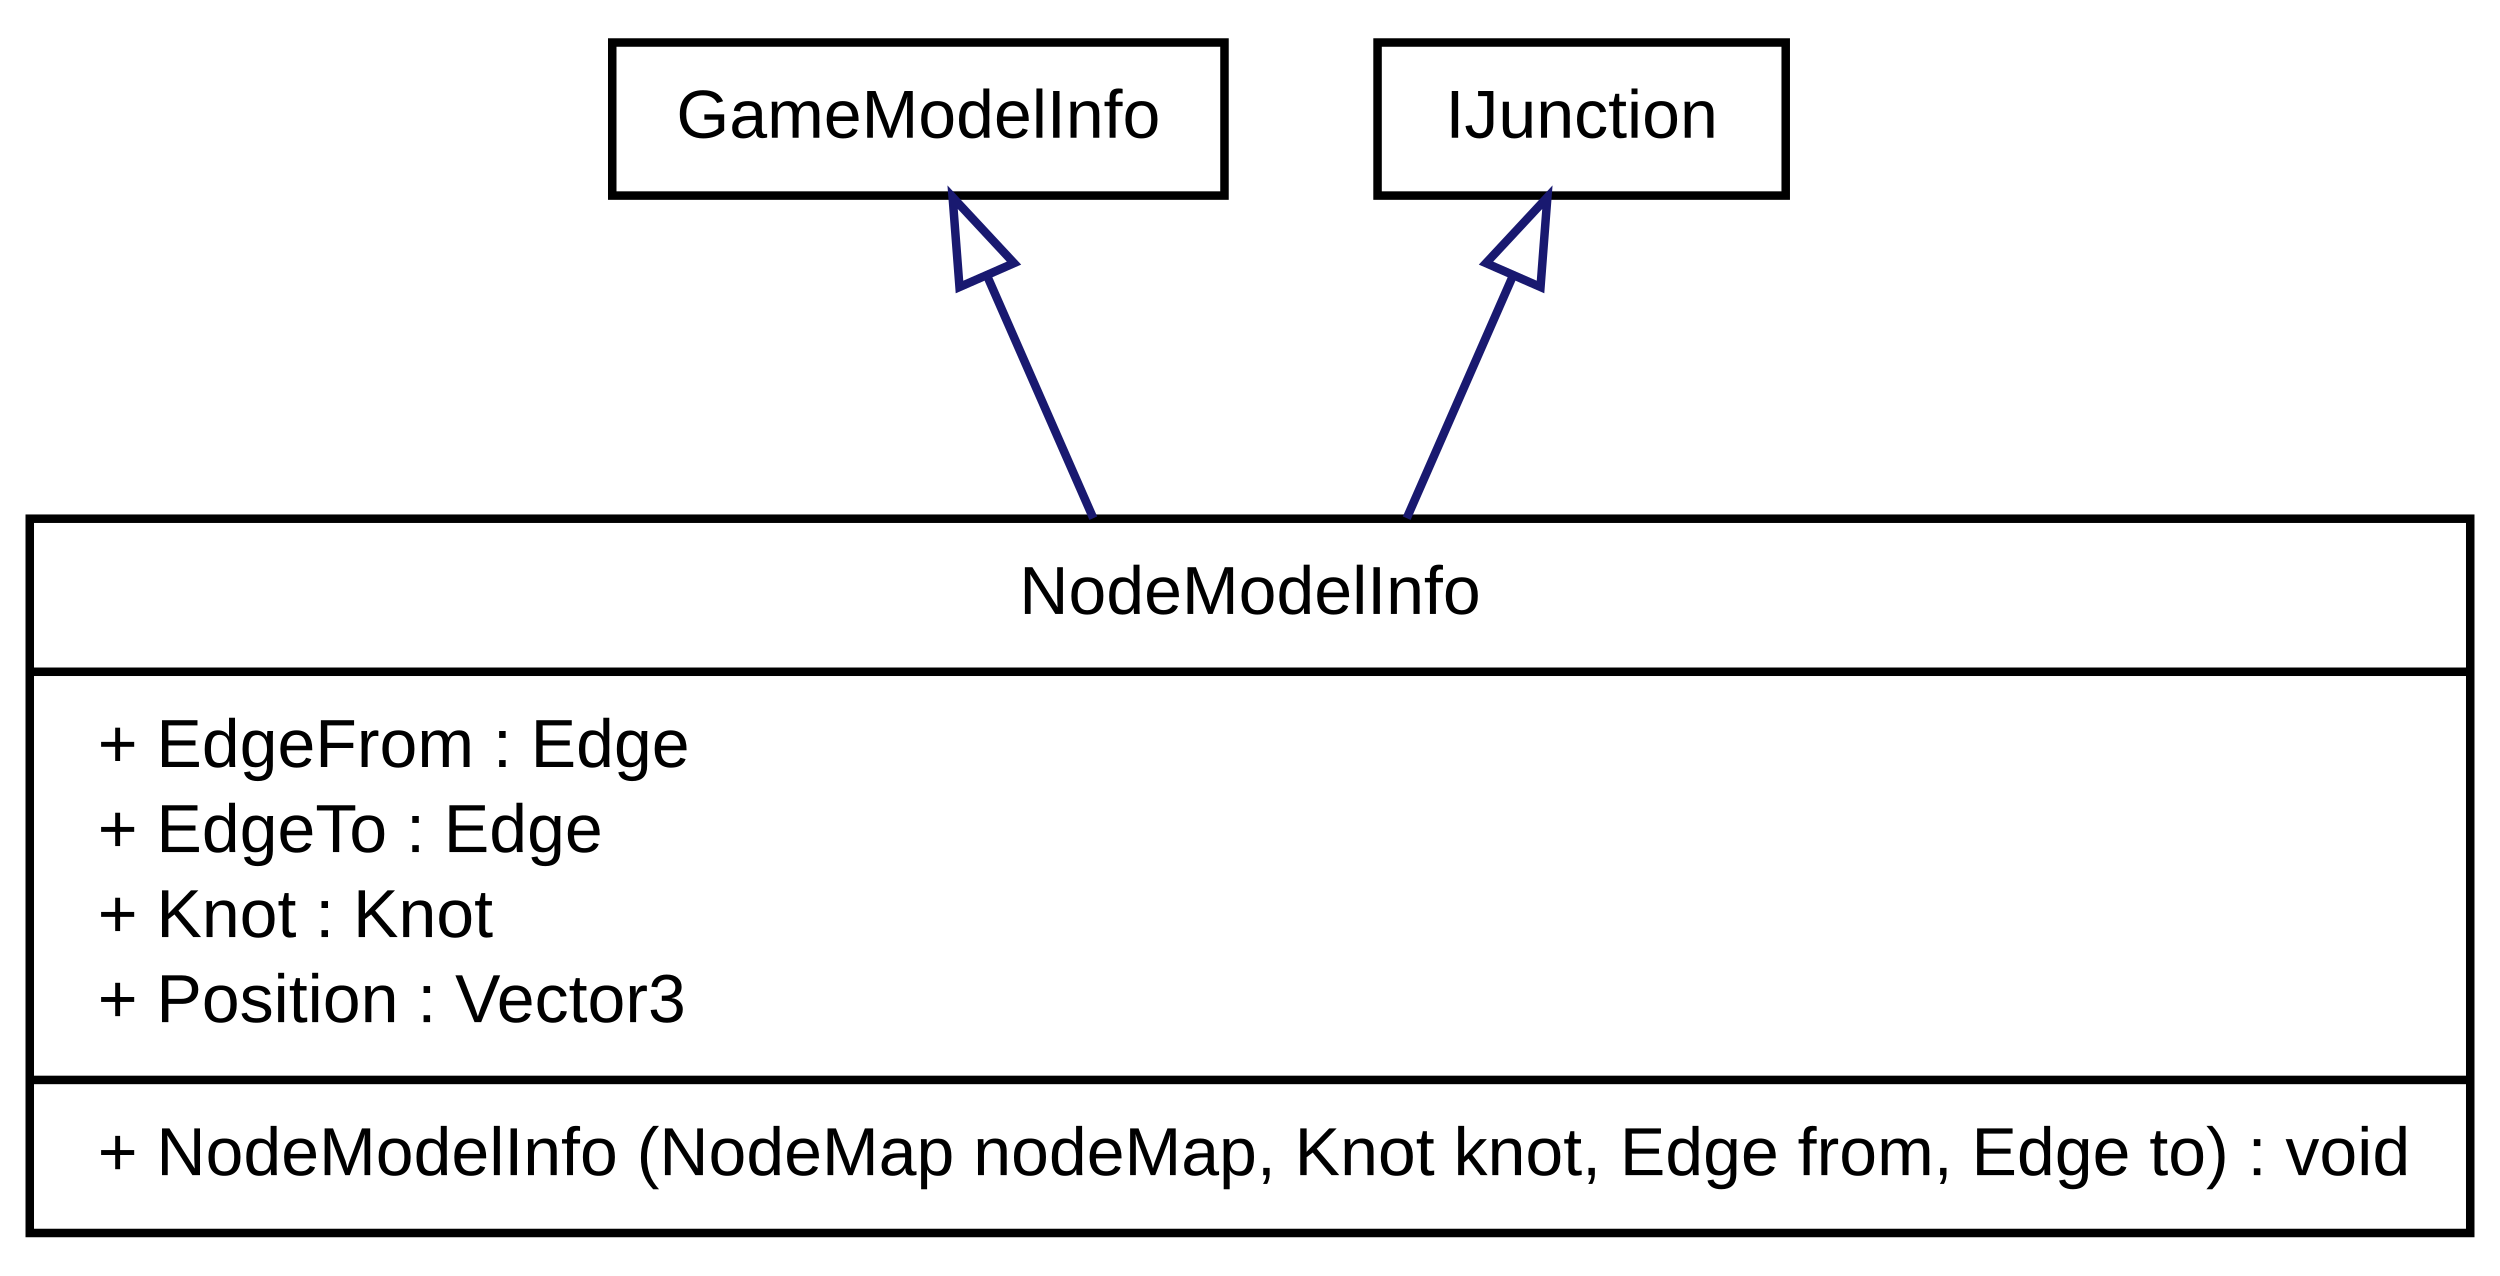
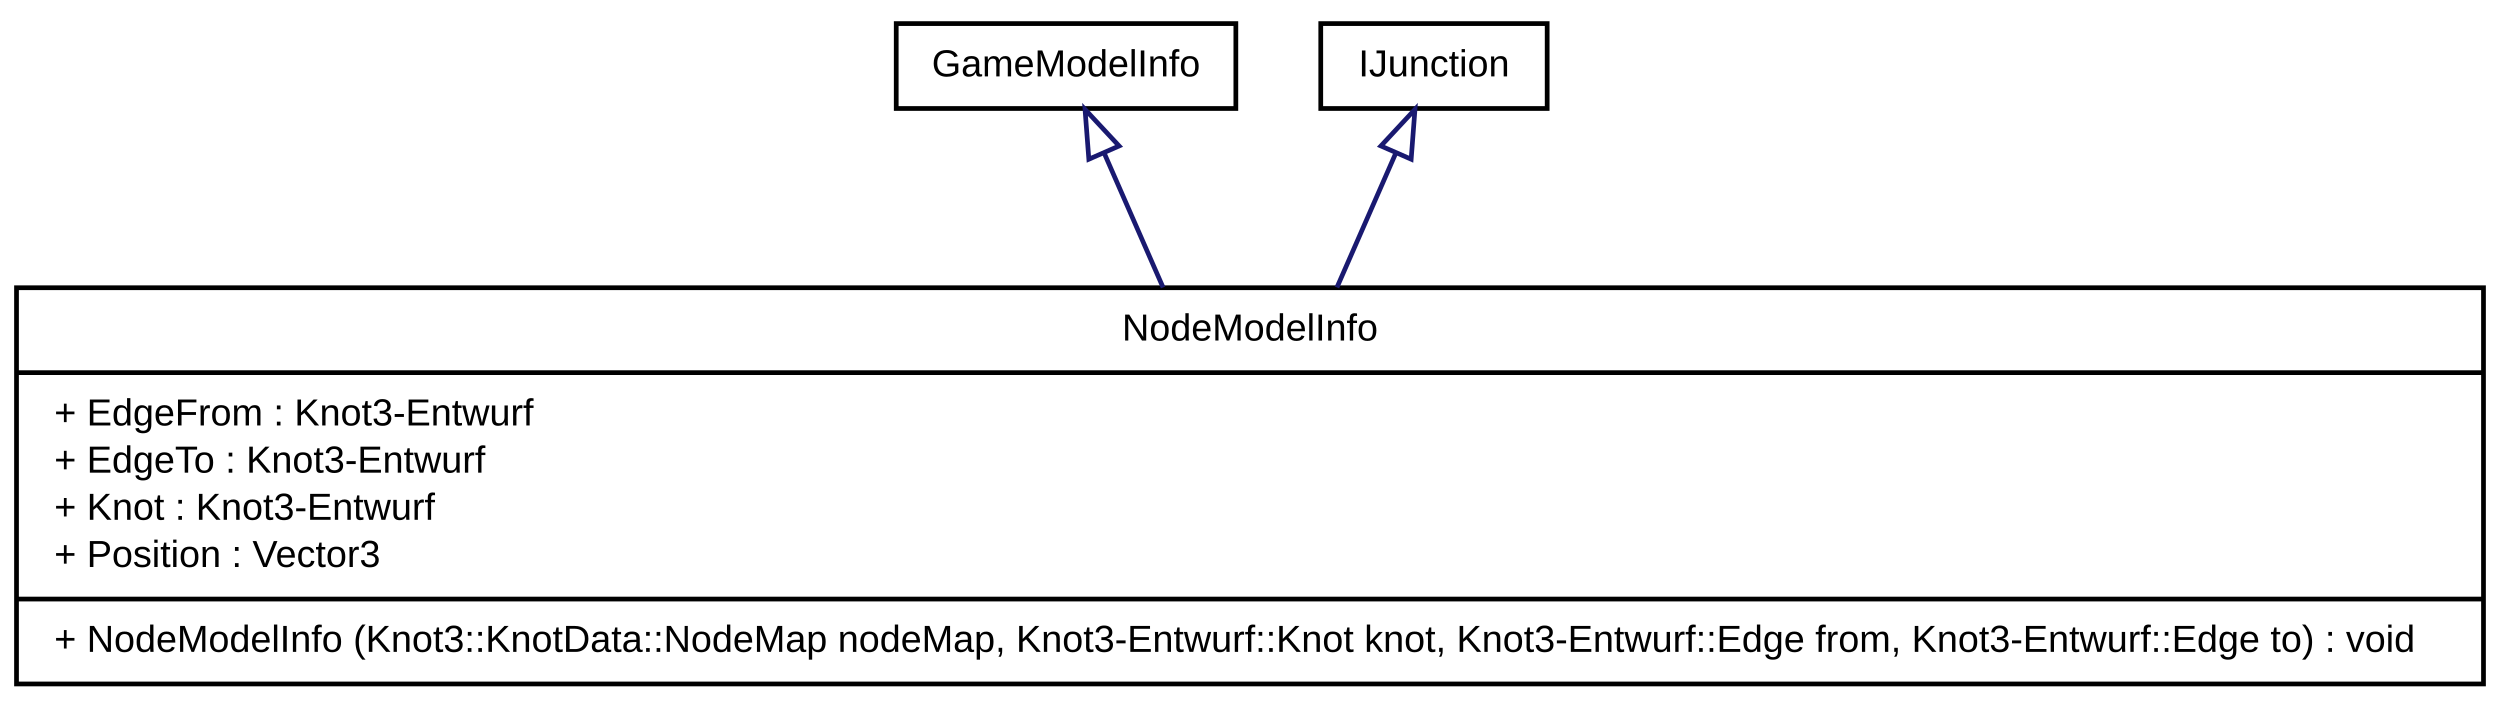
- <svg xmlns="http://www.w3.org/2000/svg" width="294pt" height="150pt" viewBox="0.00 0.00 294.00 150.00">
+ <svg xmlns="http://www.w3.org/2000/svg" width="530pt" height="150pt" viewBox="0.00 0.00 530.00 150.00">
  <g id="graph1" class="graph" transform="scale(1 1) rotate(0) translate(4 146)">
-     <polygon fill="white" stroke="white" points="-4,5 -4,-146 291,-146 291,5 -4,5" />
+     <polygon fill="white" stroke="white" points="-4,5 -4,-146 527,-146 527,5 -4,5" />
    <g id="node1" class="node">
-       <polygon fill="#ffffff" stroke="black" points="-0.5,-1 -0.5,-85 286.5,-85 286.5,-1 -0.5,-1" />
-       <text text-anchor="middle" x="143" y="-73.8" font-family="Arial" font-size="8.00">NodeModelInfo</text>
-       <polyline fill="none" stroke="black" points="-0.5,-67 286.5,-67 " />
-       <text text-anchor="start" x="7.5" y="-55.8" font-family="Arial" font-size="8.00">+ EdgeFrom : Edge</text>
-       <text text-anchor="start" x="7.5" y="-45.8" font-family="Arial" font-size="8.00">+ EdgeTo : Edge</text>
-       <text text-anchor="start" x="7.5" y="-35.8" font-family="Arial" font-size="8.00">+ Knot : Knot</text>
+       <polygon fill="#ffffff" stroke="black" points="-0.5,-1 -0.5,-85 522.5,-85 522.5,-1 -0.5,-1" />
+       <text text-anchor="middle" x="261" y="-73.8" font-family="Arial" font-size="8.00">NodeModelInfo</text>
+       <polyline fill="none" stroke="black" points="-0.5,-67 522.5,-67 " />
+       <text text-anchor="start" x="7.5" y="-55.8" font-family="Arial" font-size="8.00">+ EdgeFrom : Knot3-Entwurf</text>
+       <text text-anchor="start" x="7.5" y="-45.8" font-family="Arial" font-size="8.00">+ EdgeTo : Knot3-Entwurf</text>
+       <text text-anchor="start" x="7.5" y="-35.8" font-family="Arial" font-size="8.00">+ Knot : Knot3-Entwurf</text>
      <text text-anchor="start" x="7.5" y="-25.8" font-family="Arial" font-size="8.00">+ Position : Vector3</text>
-       <polyline fill="none" stroke="black" points="-0.5,-19 286.5,-19 " />
-       <text text-anchor="start" x="7.5" y="-7.8" font-family="Arial" font-size="8.00">+ NodeModelInfo (NodeMap nodeMap, Knot knot, Edge from, Edge to) : void</text>
+       <polyline fill="none" stroke="black" points="-0.5,-19 522.5,-19 " />
+       <text text-anchor="start" x="7.5" y="-7.8" font-family="Arial" font-size="8.00">+ NodeModelInfo (Knot3::KnotData::NodeMap nodeMap, Knot3-Entwurf::Knot knot, Knot3-Entwurf::Edge from, Knot3-Entwurf::Edge to) : void</text>
    </g>
    <g id="node2" class="node">
-       <polygon fill="#ffffff" stroke="black" points="68,-123 68,-141 140,-141 140,-123 68,-123" />
-       <text text-anchor="middle" x="104" y="-129.8" font-family="Arial" font-size="8.00">GameModelInfo</text>
+       <polygon fill="#ffffff" stroke="black" points="186,-123 186,-141 258,-141 258,-123 186,-123" />
+       <text text-anchor="middle" x="222" y="-129.8" font-family="Arial" font-size="8.00">GameModelInfo</text>
    </g>
    <g id="edge2" class="edge">
-       <path fill="none" stroke="midnightblue" d="M112.128,-113.452C115.76,-105.164 120.2,-95.031 124.569,-85.061" />
-       <polygon fill="none" stroke="midnightblue" points="108.835,-112.247 108.027,-122.811 115.246,-115.056 108.835,-112.247" />
+       <path fill="none" stroke="midnightblue" d="M230.128,-113.452C233.76,-105.164 238.2,-95.031 242.569,-85.061" />
+       <polygon fill="none" stroke="midnightblue" points="226.835,-112.247 226.027,-122.811 233.246,-115.056 226.835,-112.247" />
    </g>
    <g id="node3" class="node">
-       <polygon fill="#ffffff" stroke="black" points="158,-123 158,-141 206,-141 206,-123 158,-123" />
-       <text text-anchor="middle" x="182" y="-129.8" font-family="Arial" font-size="8.00">IJunction</text>
+       <polygon fill="#ffffff" stroke="black" points="276,-123 276,-141 324,-141 324,-123 276,-123" />
+       <text text-anchor="middle" x="300" y="-129.8" font-family="Arial" font-size="8.00">IJunction</text>
    </g>
    <g id="edge4" class="edge">
-       <path fill="none" stroke="midnightblue" d="M173.872,-113.452C170.24,-105.164 165.8,-95.031 161.431,-85.061" />
-       <polygon fill="none" stroke="midnightblue" points="170.754,-115.056 177.973,-122.811 177.165,-112.247 170.754,-115.056" />
+       <path fill="none" stroke="midnightblue" d="M291.872,-113.452C288.24,-105.164 283.8,-95.031 279.431,-85.061" />
+       <polygon fill="none" stroke="midnightblue" points="288.754,-115.056 295.973,-122.811 295.165,-112.247 288.754,-115.056" />
    </g>
  </g>
</svg>
